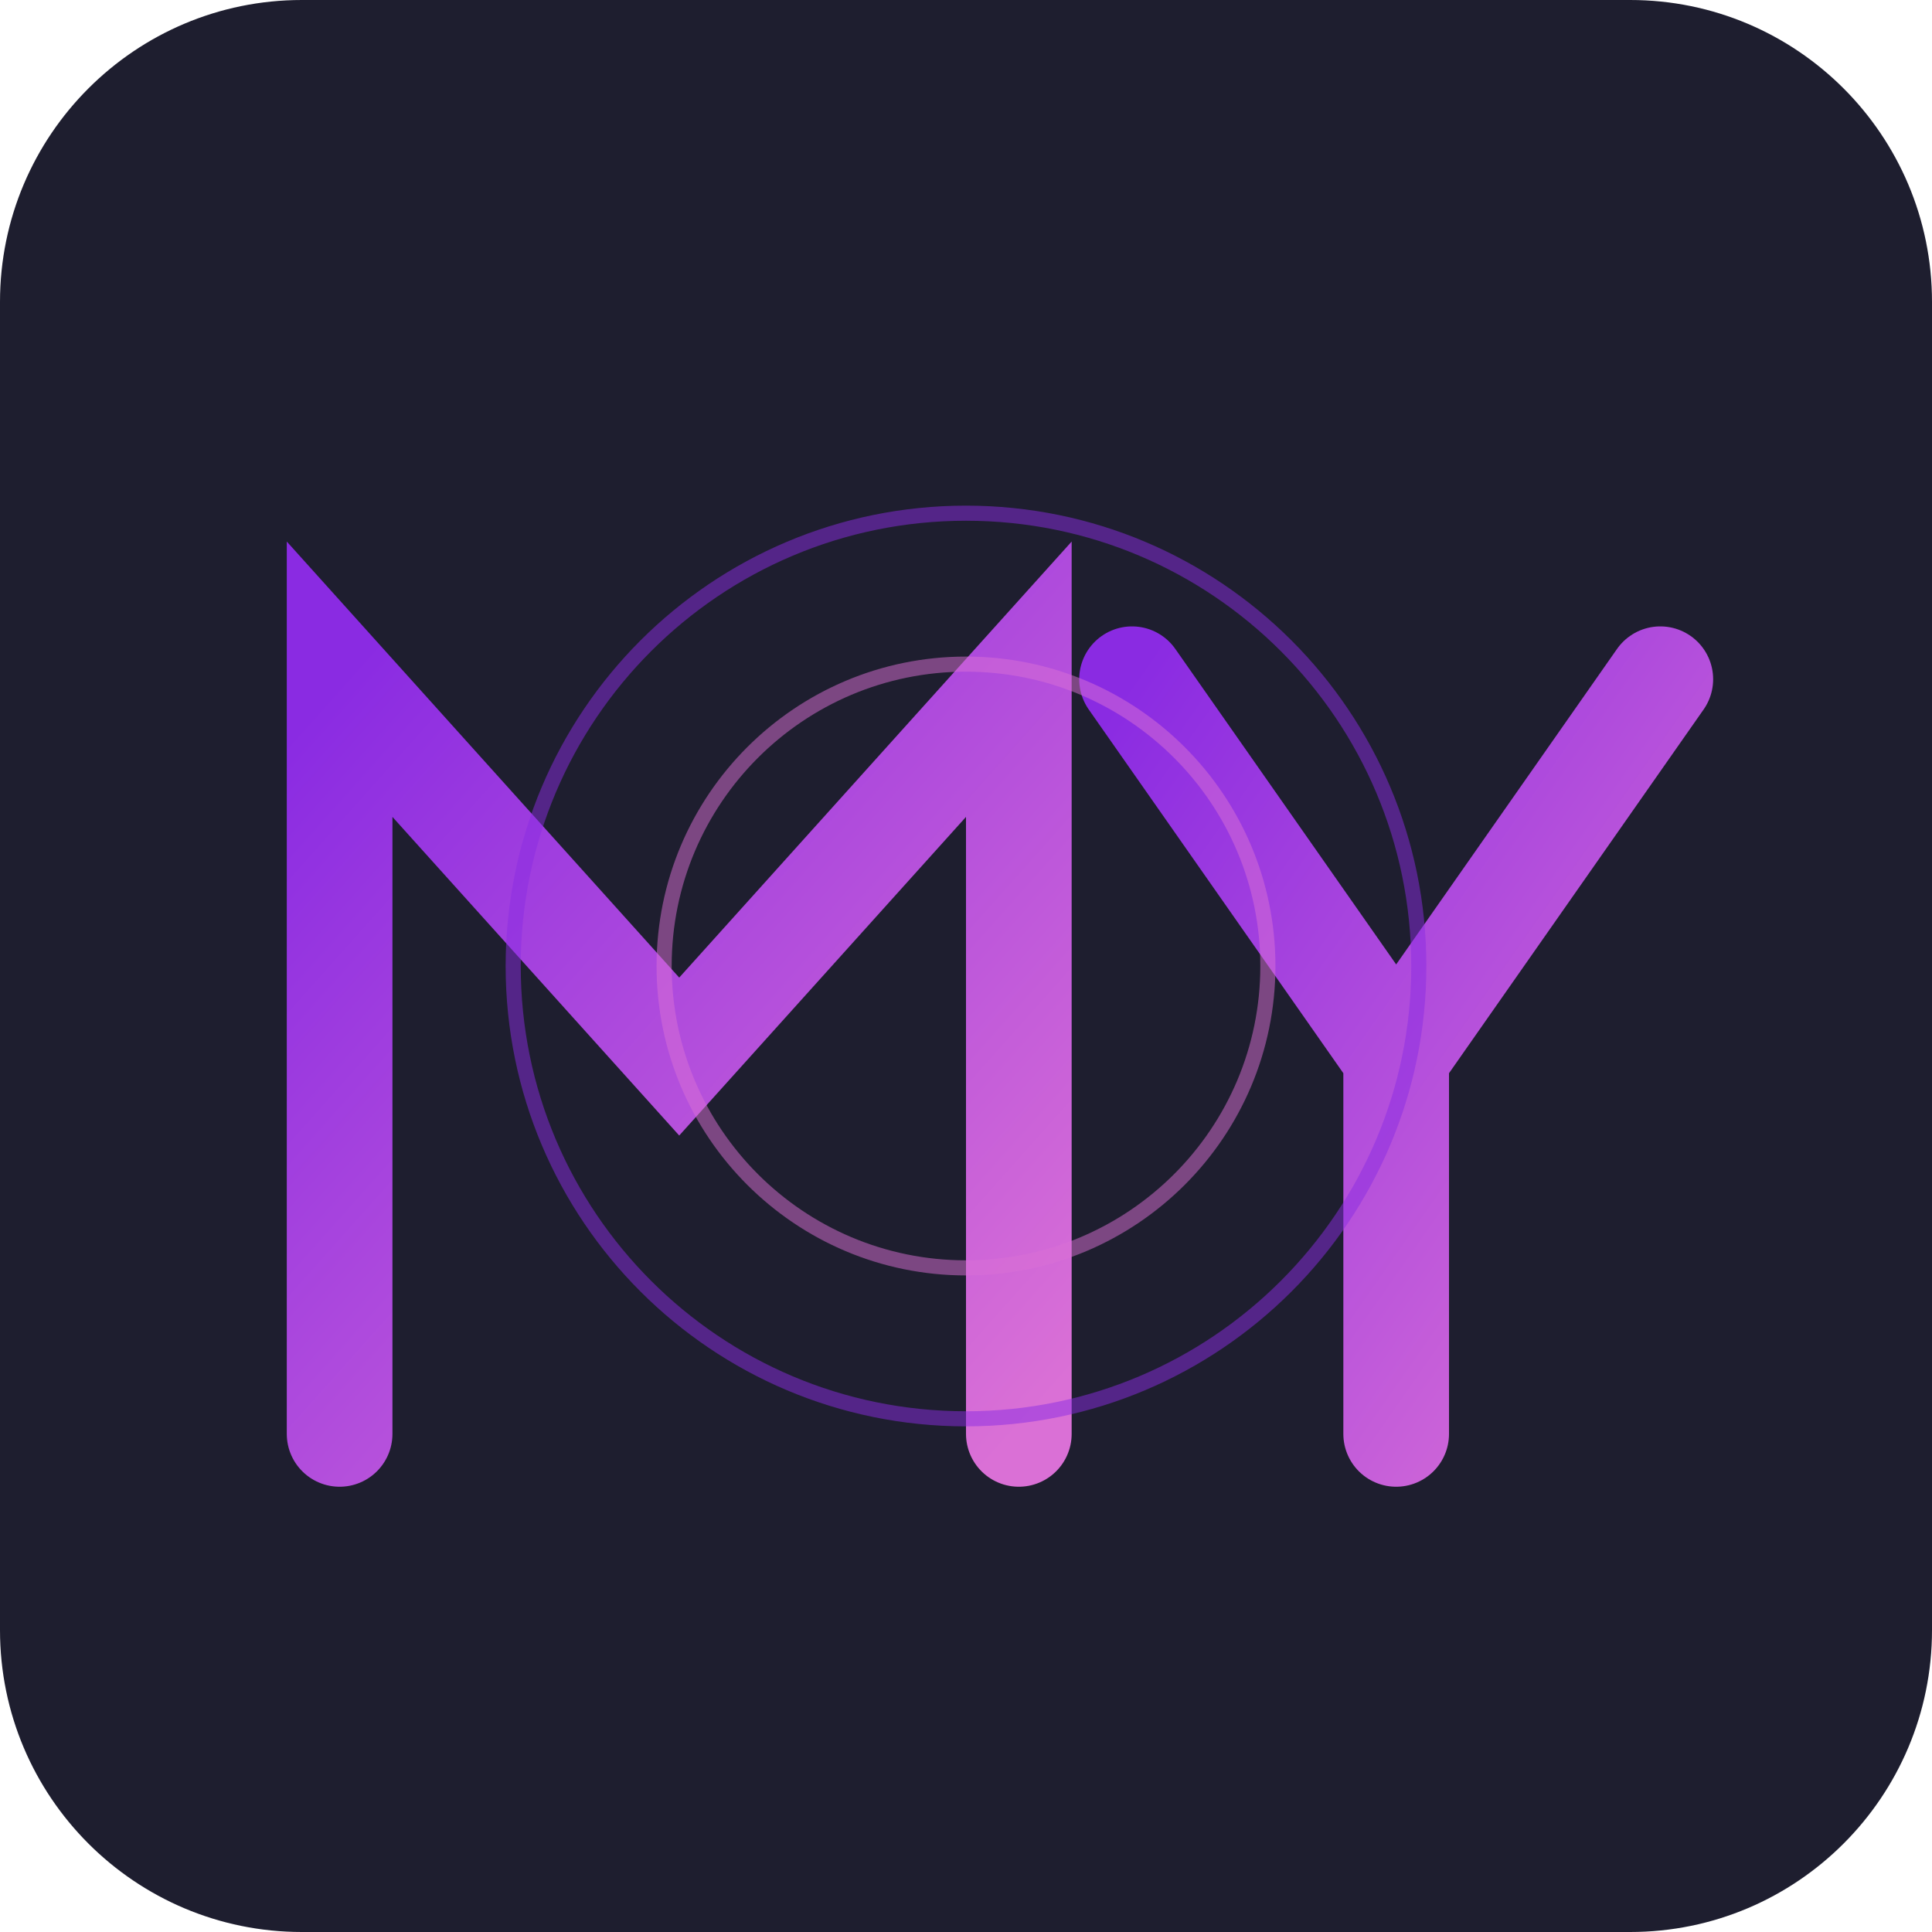
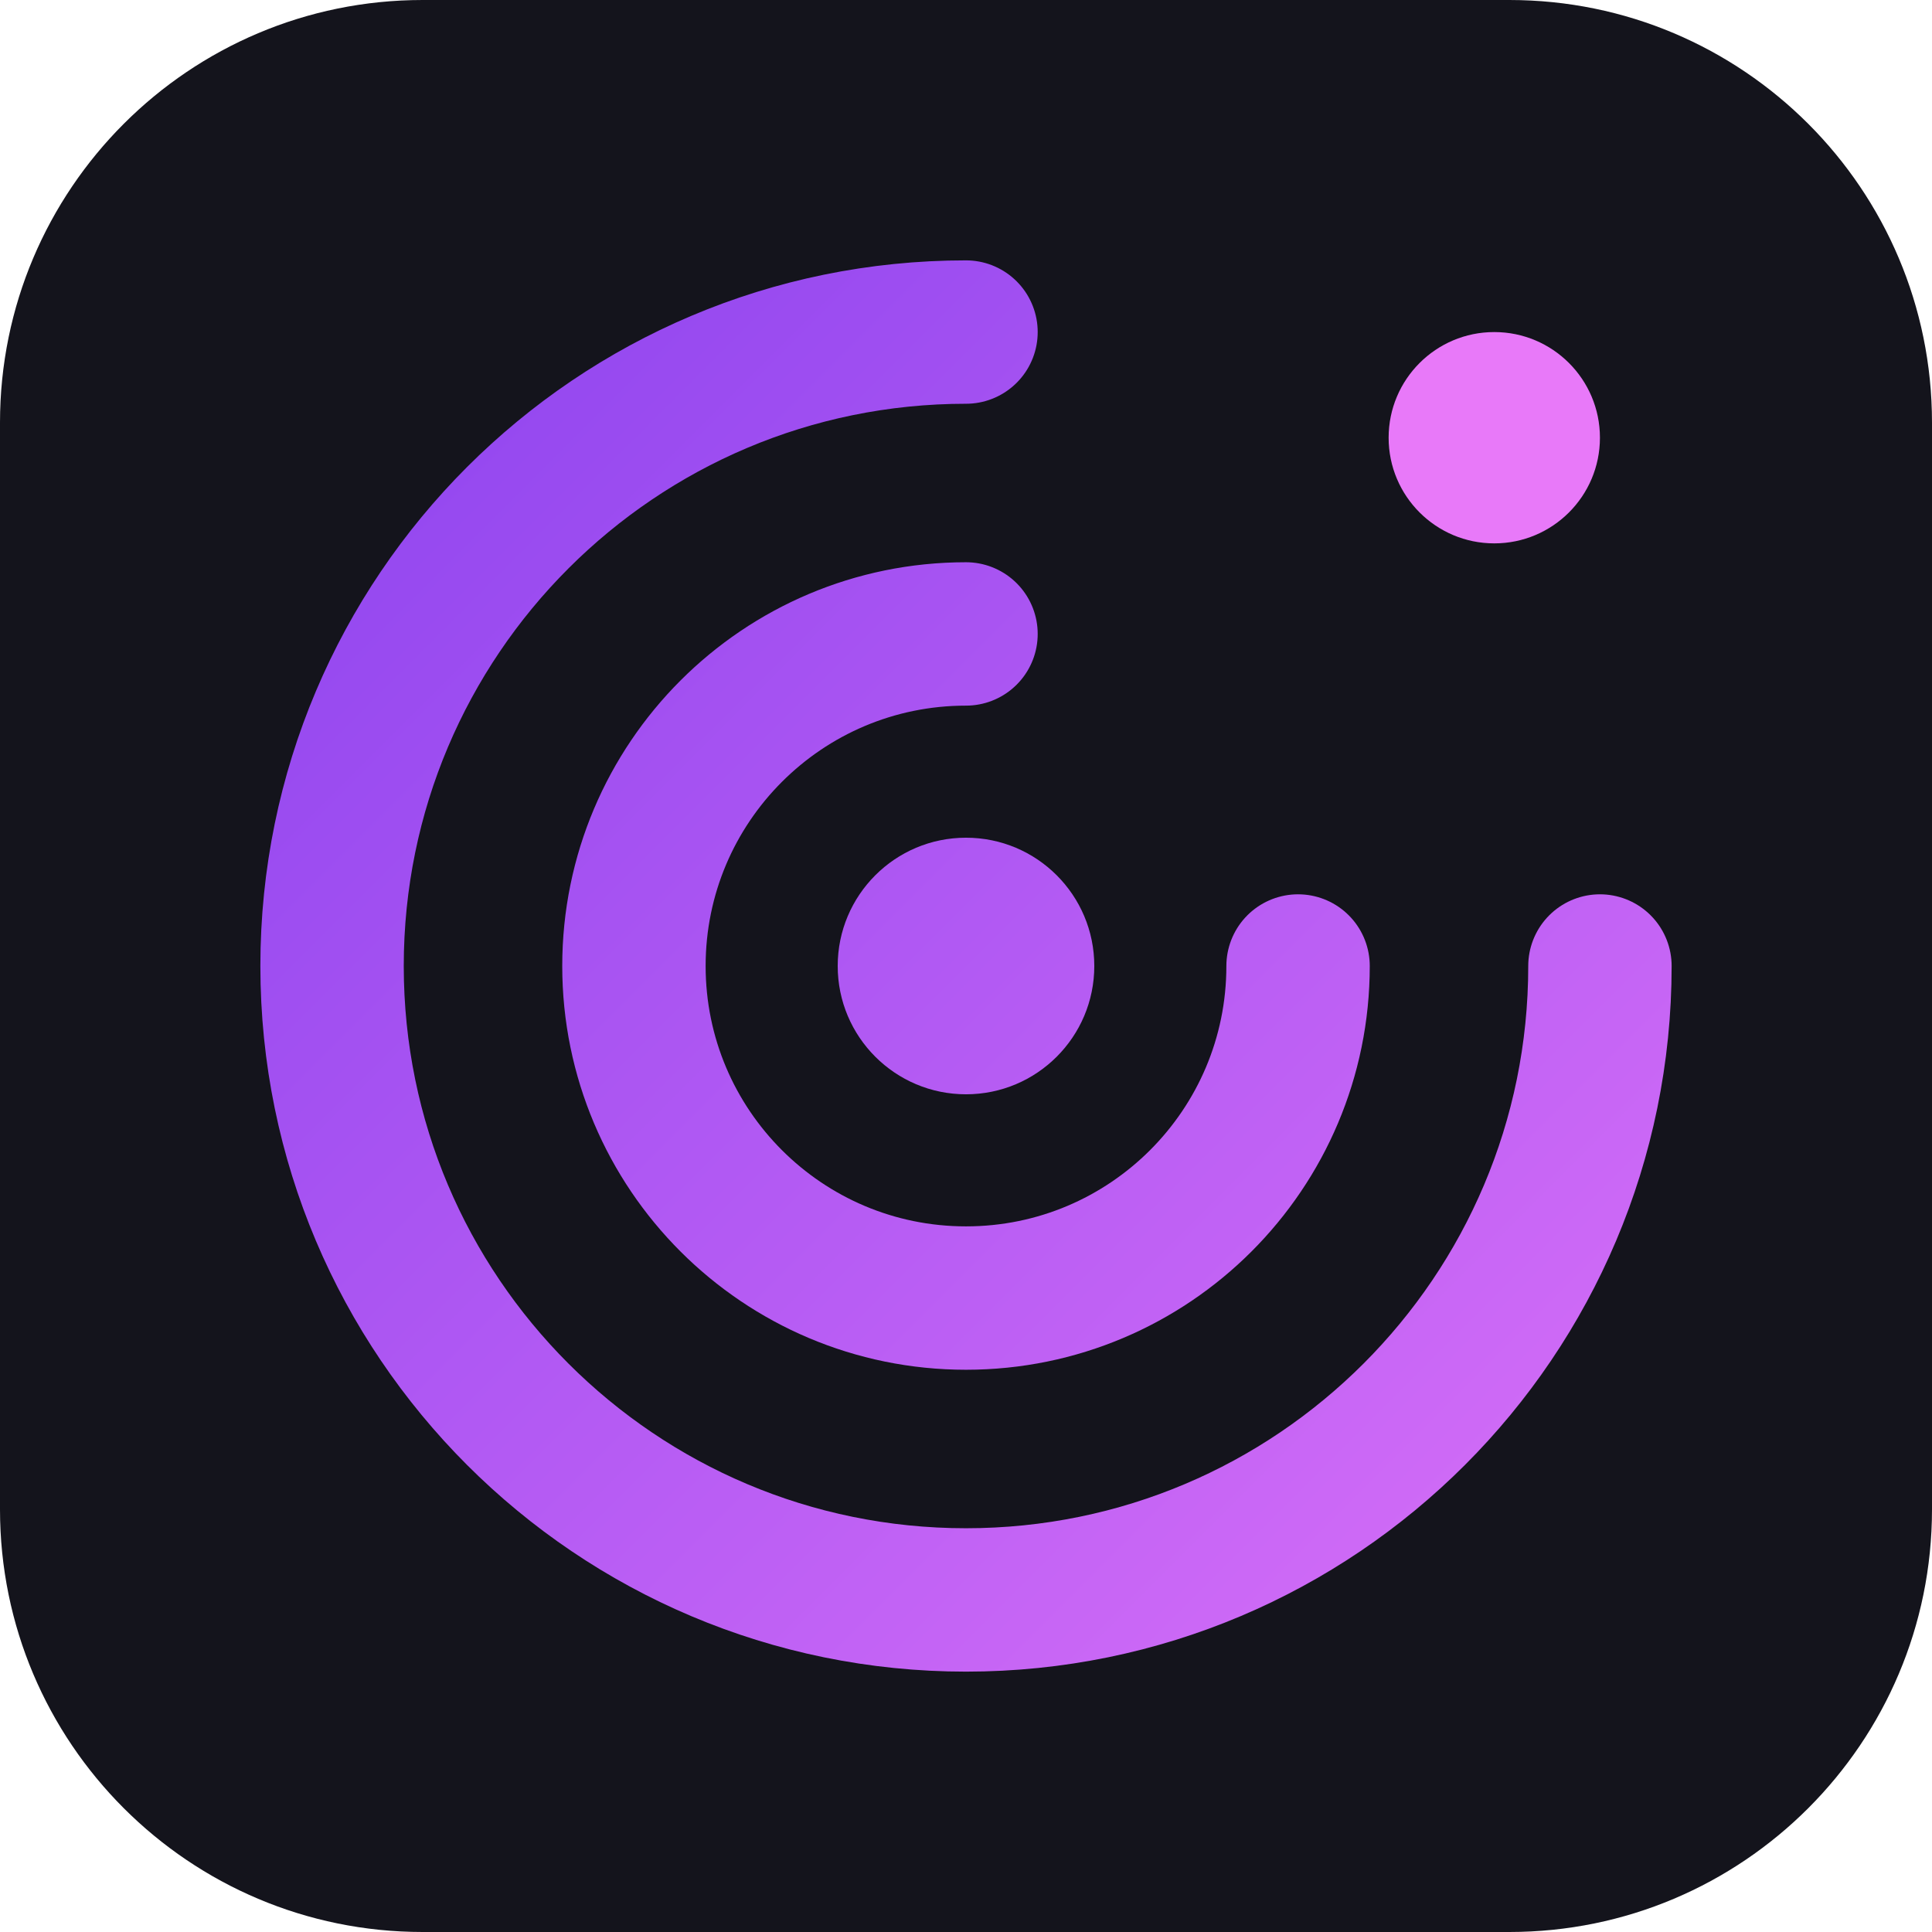
- <svg xmlns="http://www.w3.org/2000/svg" width="256" height="256" viewBox="0 0 512 512">
+ <svg xmlns="http://www.w3.org/2000/svg" viewBox="0 0 512 512">
  <defs>
-     <linearGradient id="violetGradient" x1="0" y1="0" x2="1" y2="1">
-       <stop offset="0%" stop-color="#8A2BE2" />
-       <stop offset="100%" stop-color="#DA70D6" />
+     <linearGradient id="g" gradientUnits="userSpaceOnUse" x1="0" y1="0" x2="512" y2="512">
+       <stop offset="0" stop-color="#7c3aed" />
+       <stop offset="1" stop-color="#e879f9" />
    </linearGradient>
  </defs>
-   <rect width="512" height="512" rx="80" fill="#1E1E2F" />
-   <path d="M90 380 L90 180 L180 280 L270 180 L270 380" stroke="url(#violetGradient)" stroke-width="28" fill="none" stroke-linecap="round" />
-   <path d="M300 180 L370 280 L440 180 M370 280 L370 380" stroke="url(#violetGradient)" stroke-width="28" fill="none" stroke-linecap="round" />
-   <circle cx="256" cy="256" r="120" stroke="#8A2BE2" stroke-width="4" fill="none" opacity="0.5">
-     <animate attributeName="r" values="120;140;120" dur="1s" repeatCount="indefinite" />
-     <animate attributeName="opacity" values="0.5;0.2;0.5" dur="1s" repeatCount="indefinite" />
-   </circle>
-   <circle cx="256" cy="256" r="80" stroke="#DA70D6" stroke-width="4" fill="none" opacity="0.5">
-     <animate attributeName="r" values="80;100;80" dur="0.8s" repeatCount="indefinite" />
-     <animate attributeName="opacity" values="0.5;0.2;0.5" dur="0.8s" repeatCount="indefinite" />
-   </circle>
+   <rect width="512" height="512" rx="112" fill="#14141c" />
+   <g fill="none" stroke="url(#g)" stroke-width="38" stroke-linecap="round">
+     <path d="M256 88 A168 168 0 1 0 424 256" />
+     <path d="M256 168 A88 88 0 1 0 344 256" />
+   </g>
+   <circle cx="256" cy="256" r="34" fill="url(#g)" />
+   <circle cx="396" cy="116" r="28" fill="#e879f9" />
</svg>
